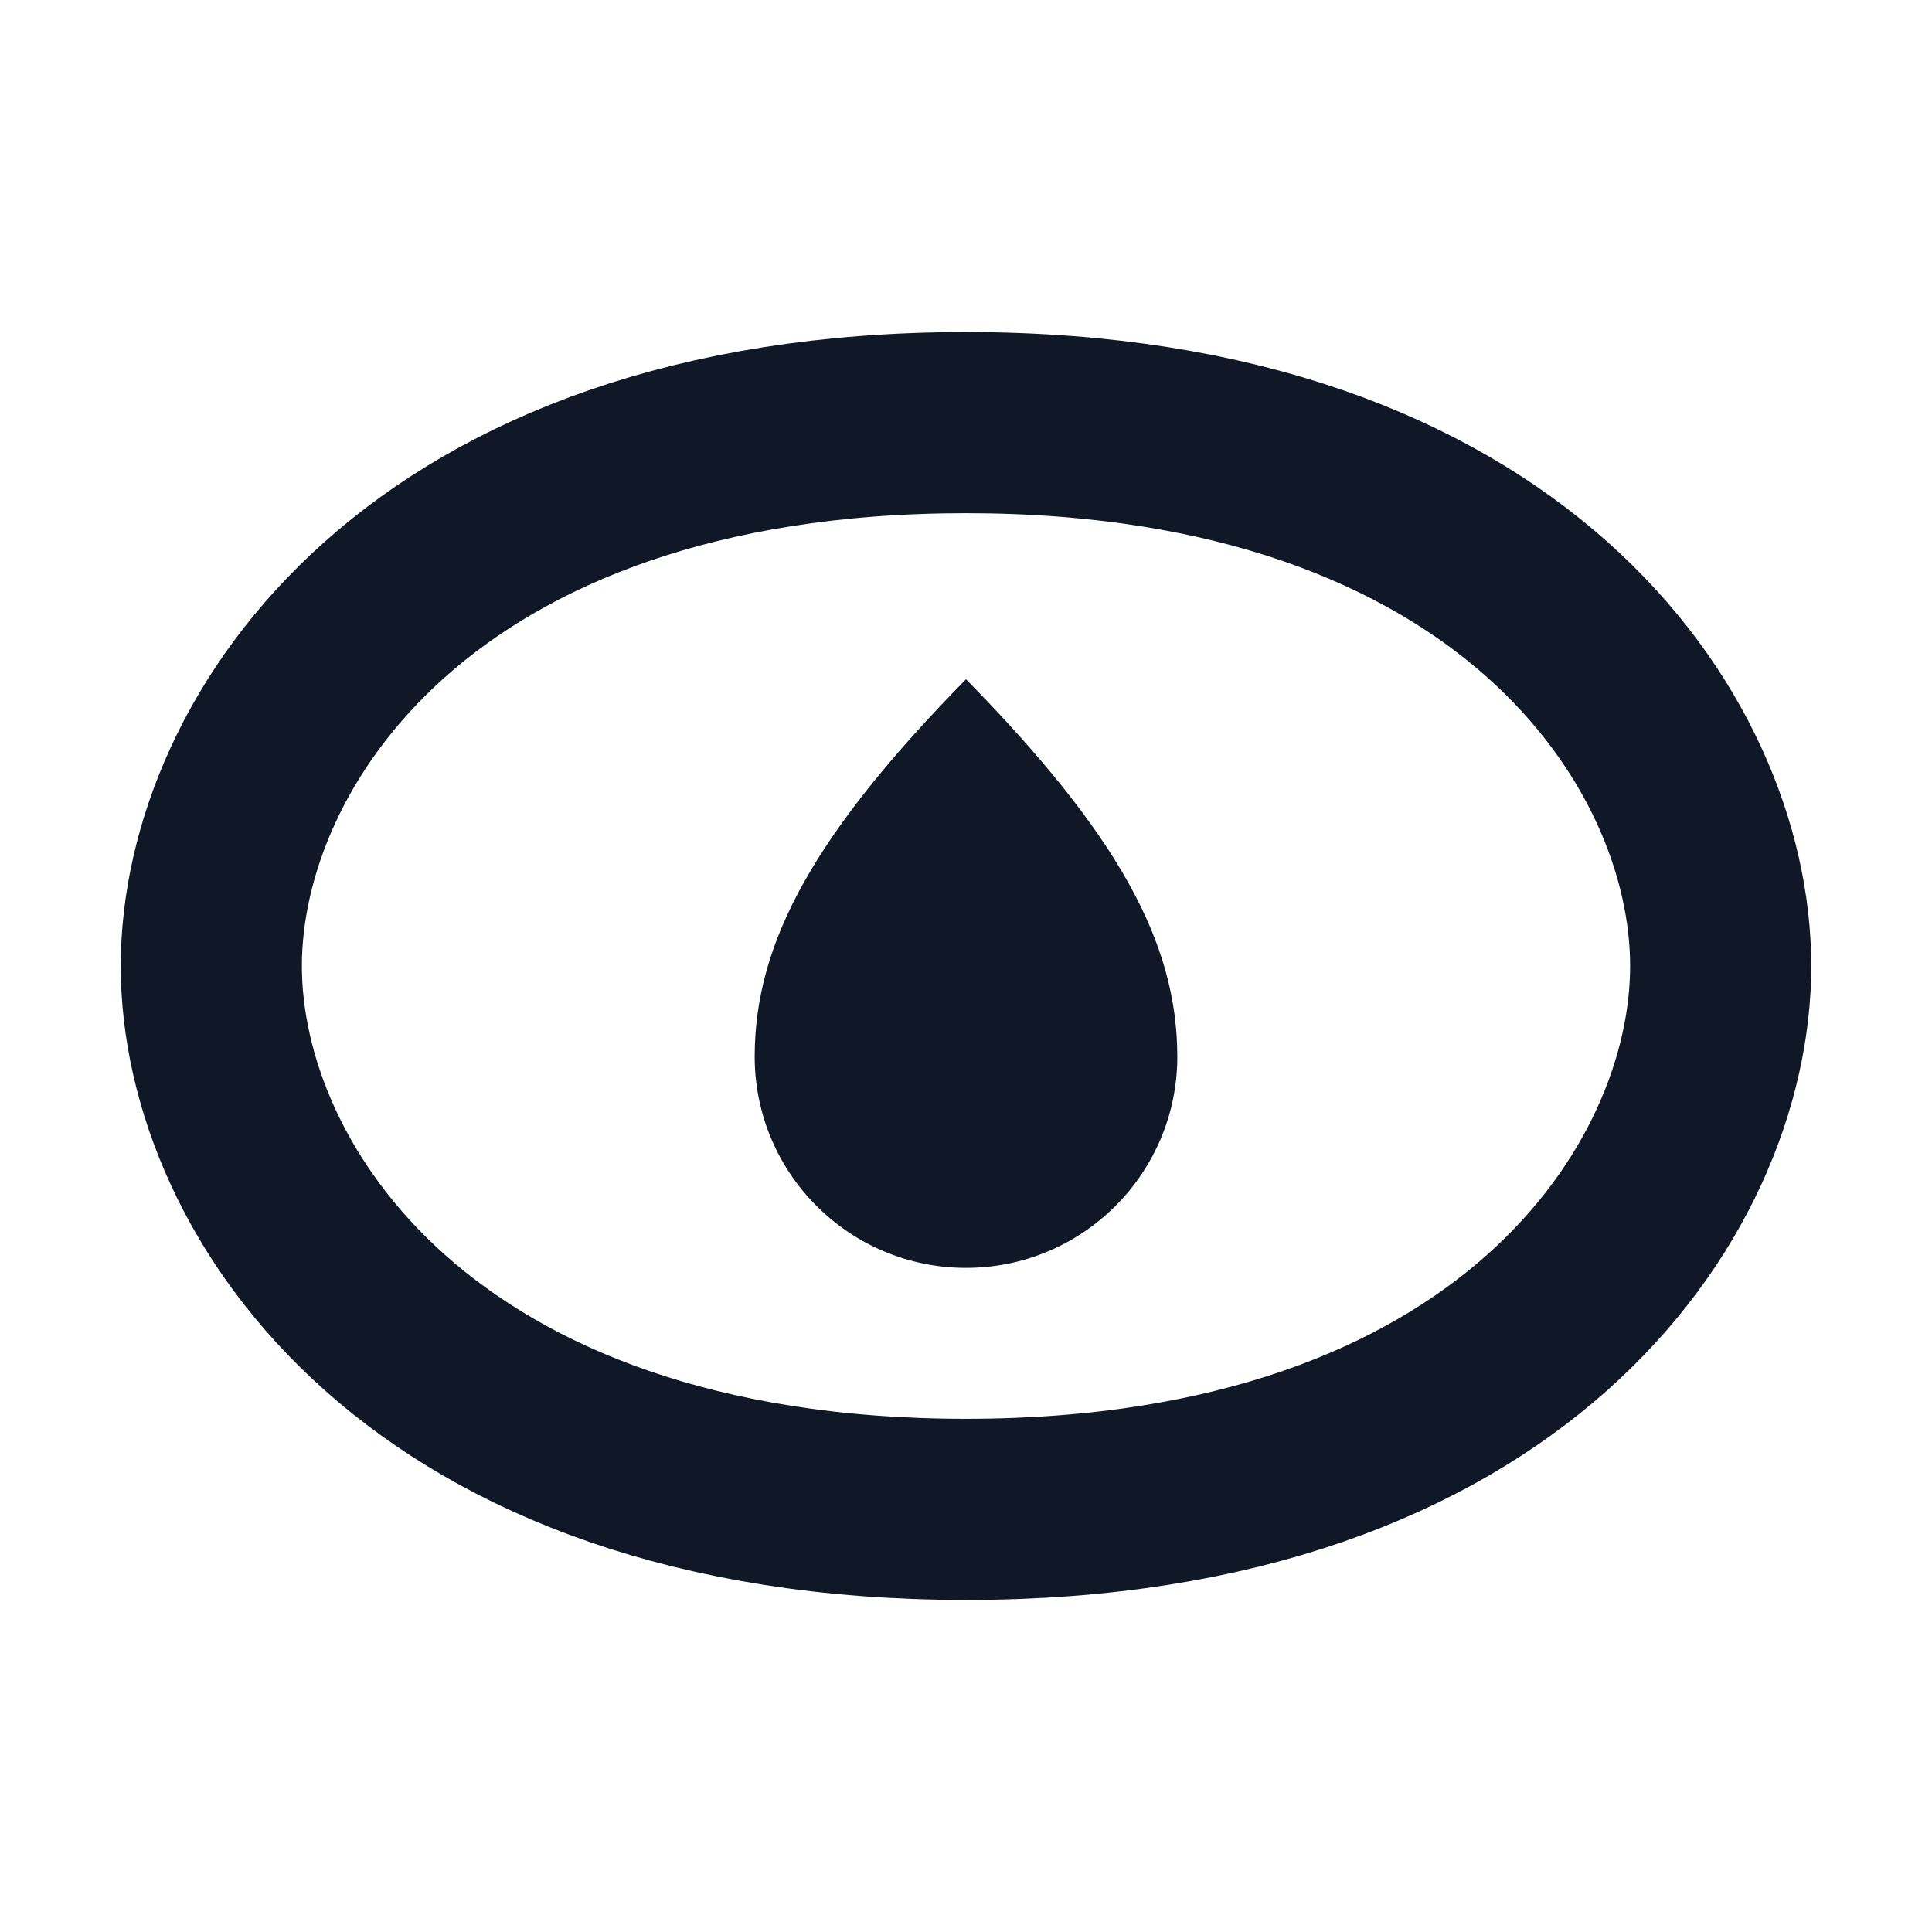
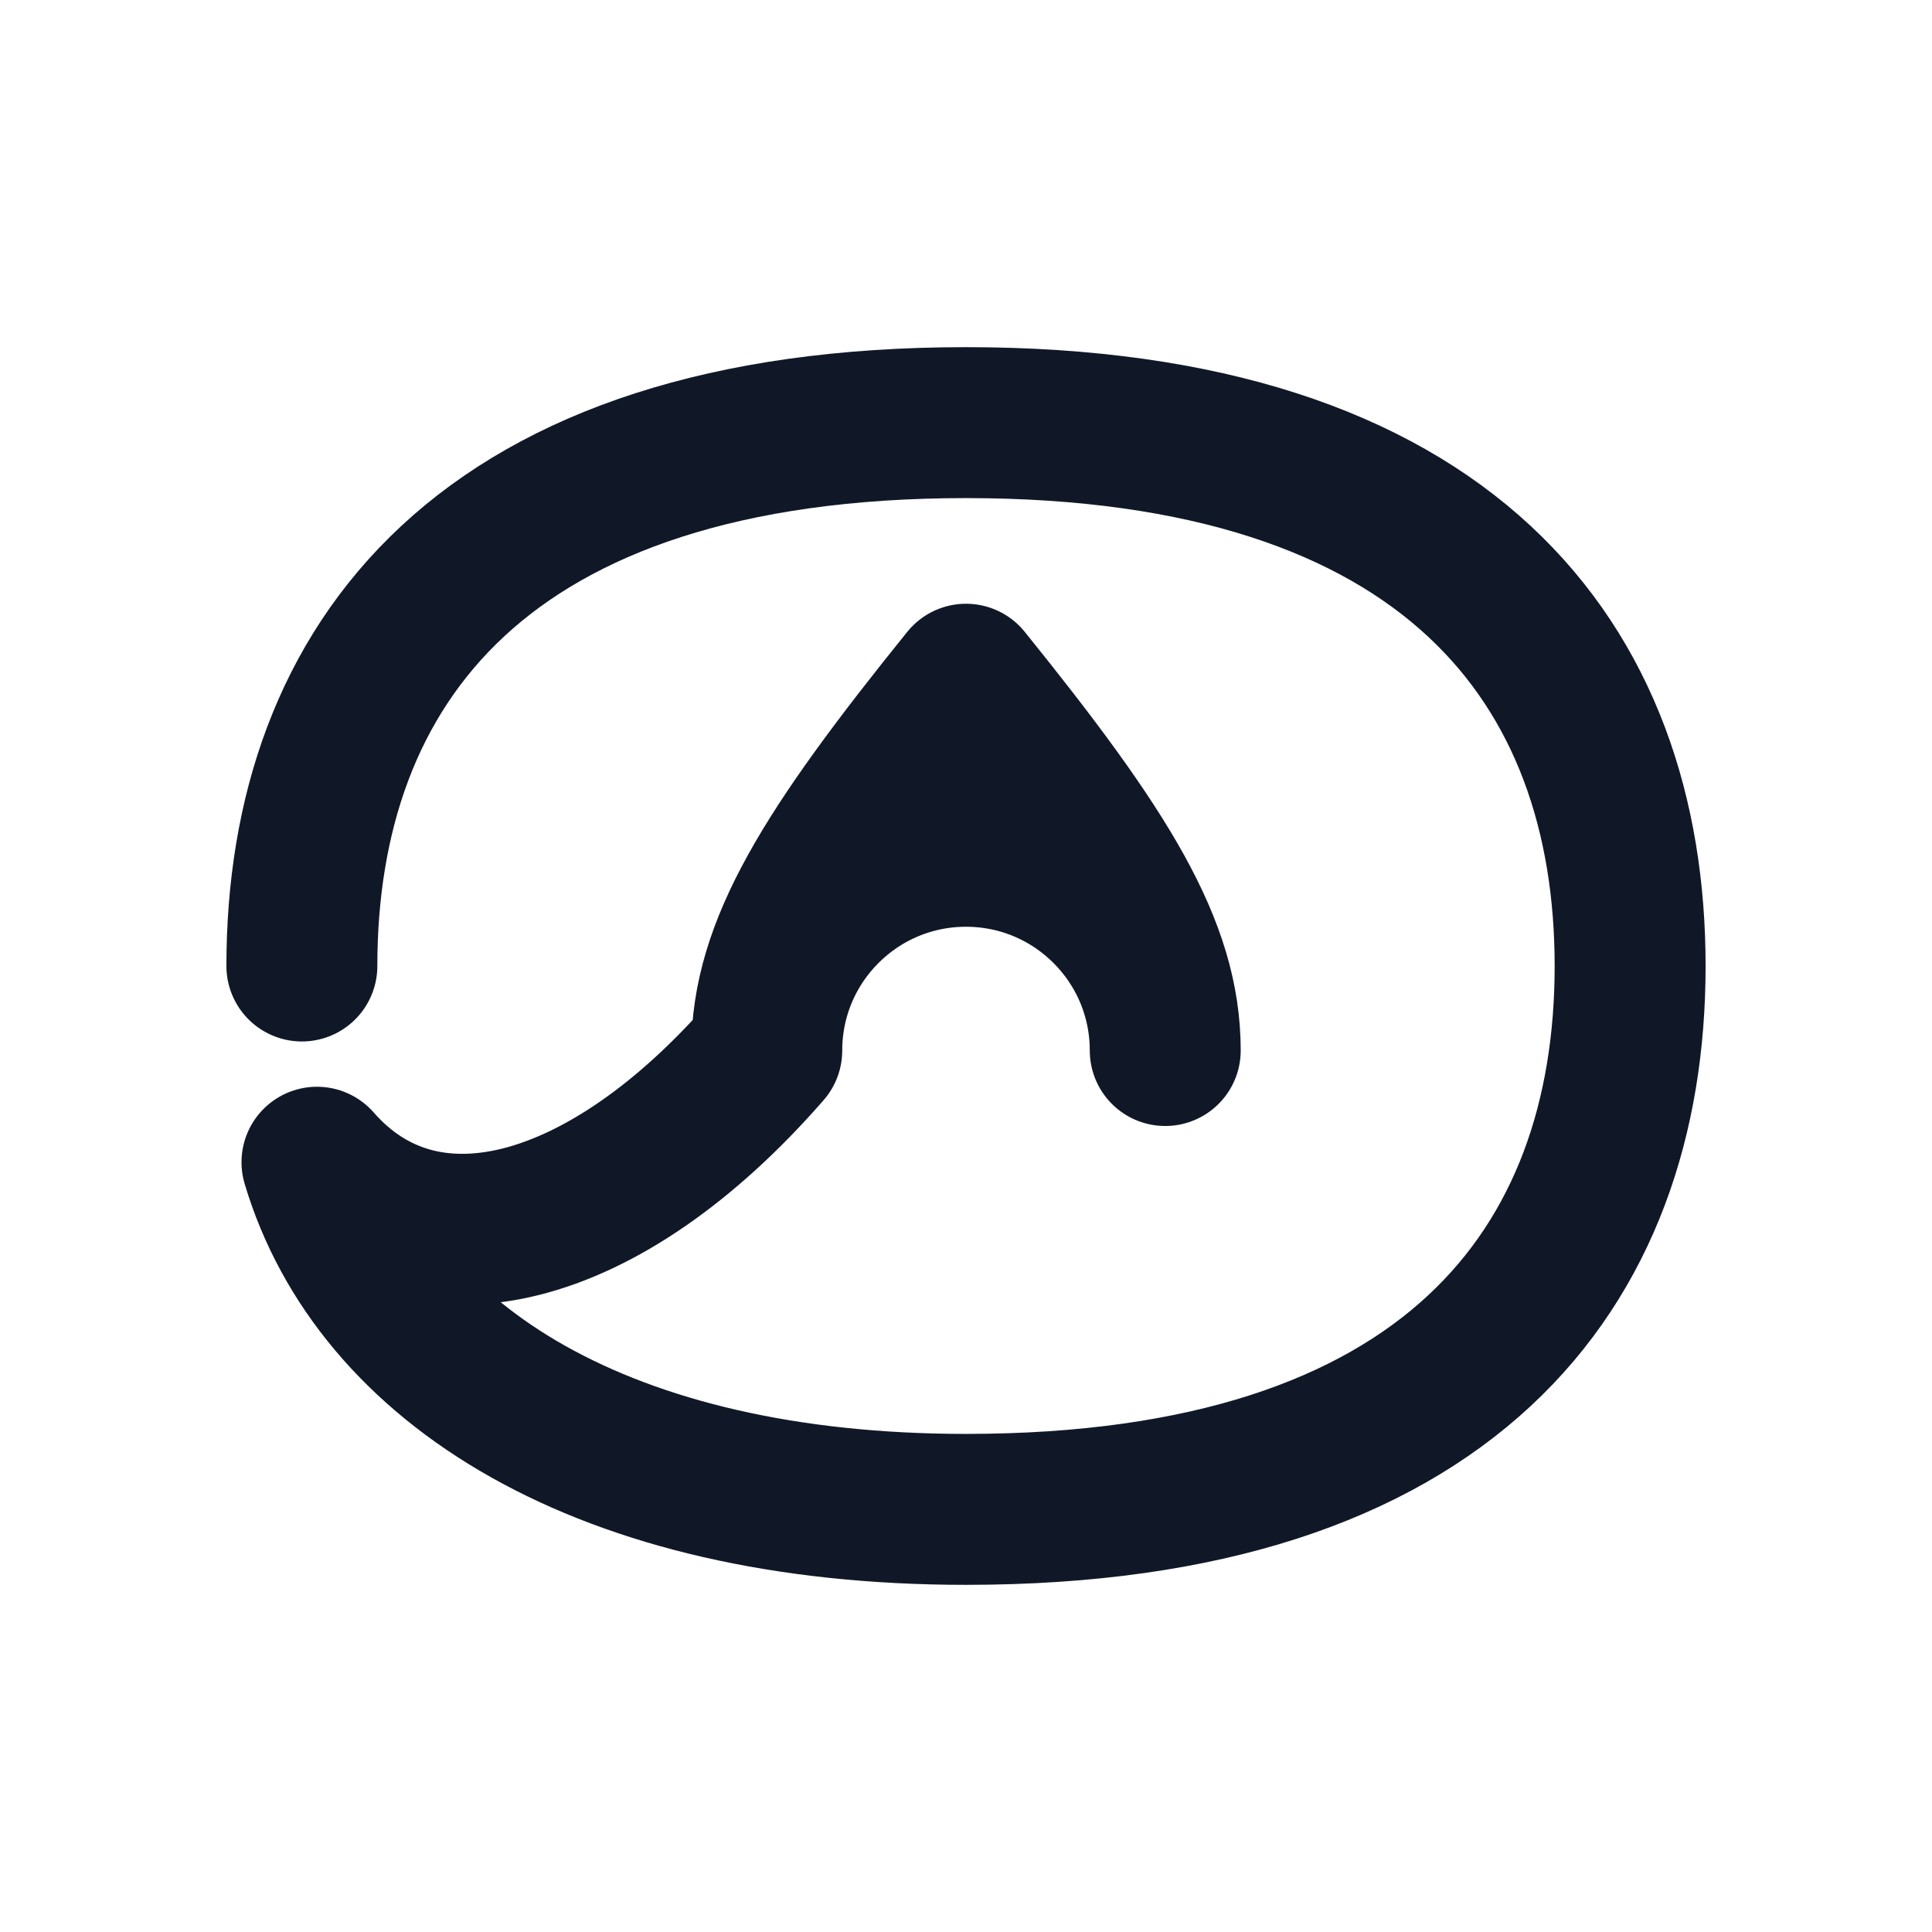
<svg xmlns="http://www.w3.org/2000/svg" viewBox="0 0 64 64" width="64" height="64">
-   <path d="M32 14 C 14 14, 7 24.5, 7 32 C 7 39.5, 14 50, 32 50 C 50 50, 57 39.5, 57 32 C 57 24.5, 50 14, 32 14 Z" fill="none" stroke="#101828" stroke-width="6" stroke-linecap="round" />
-   <path d="M32 22.5 C 37 27.6, 39 31.2, 39 35 A 7 7 0 1 1 25 35 C 25 31.2, 27 27.6, 32 22.5 Z" fill="#101828" />
+   <path d="M10 32 C10 22 16 14 32 14 C48 14 54 22 54 32 C54 42 48 50 32 50 C20 50 12.5 45.2 10.5 38.5 C14 42.5 20 41 25.4 34.8 A6.6 6.6 0 0 1 38.6 34.8 C38.6 31.4 36.6 28.2 32 22.5 C27.4 28.2 25.4 31.4 25.4 34.8" fill="none" stroke="#101828" stroke-width="5" stroke-linecap="round" stroke-linejoin="round" />
</svg>
